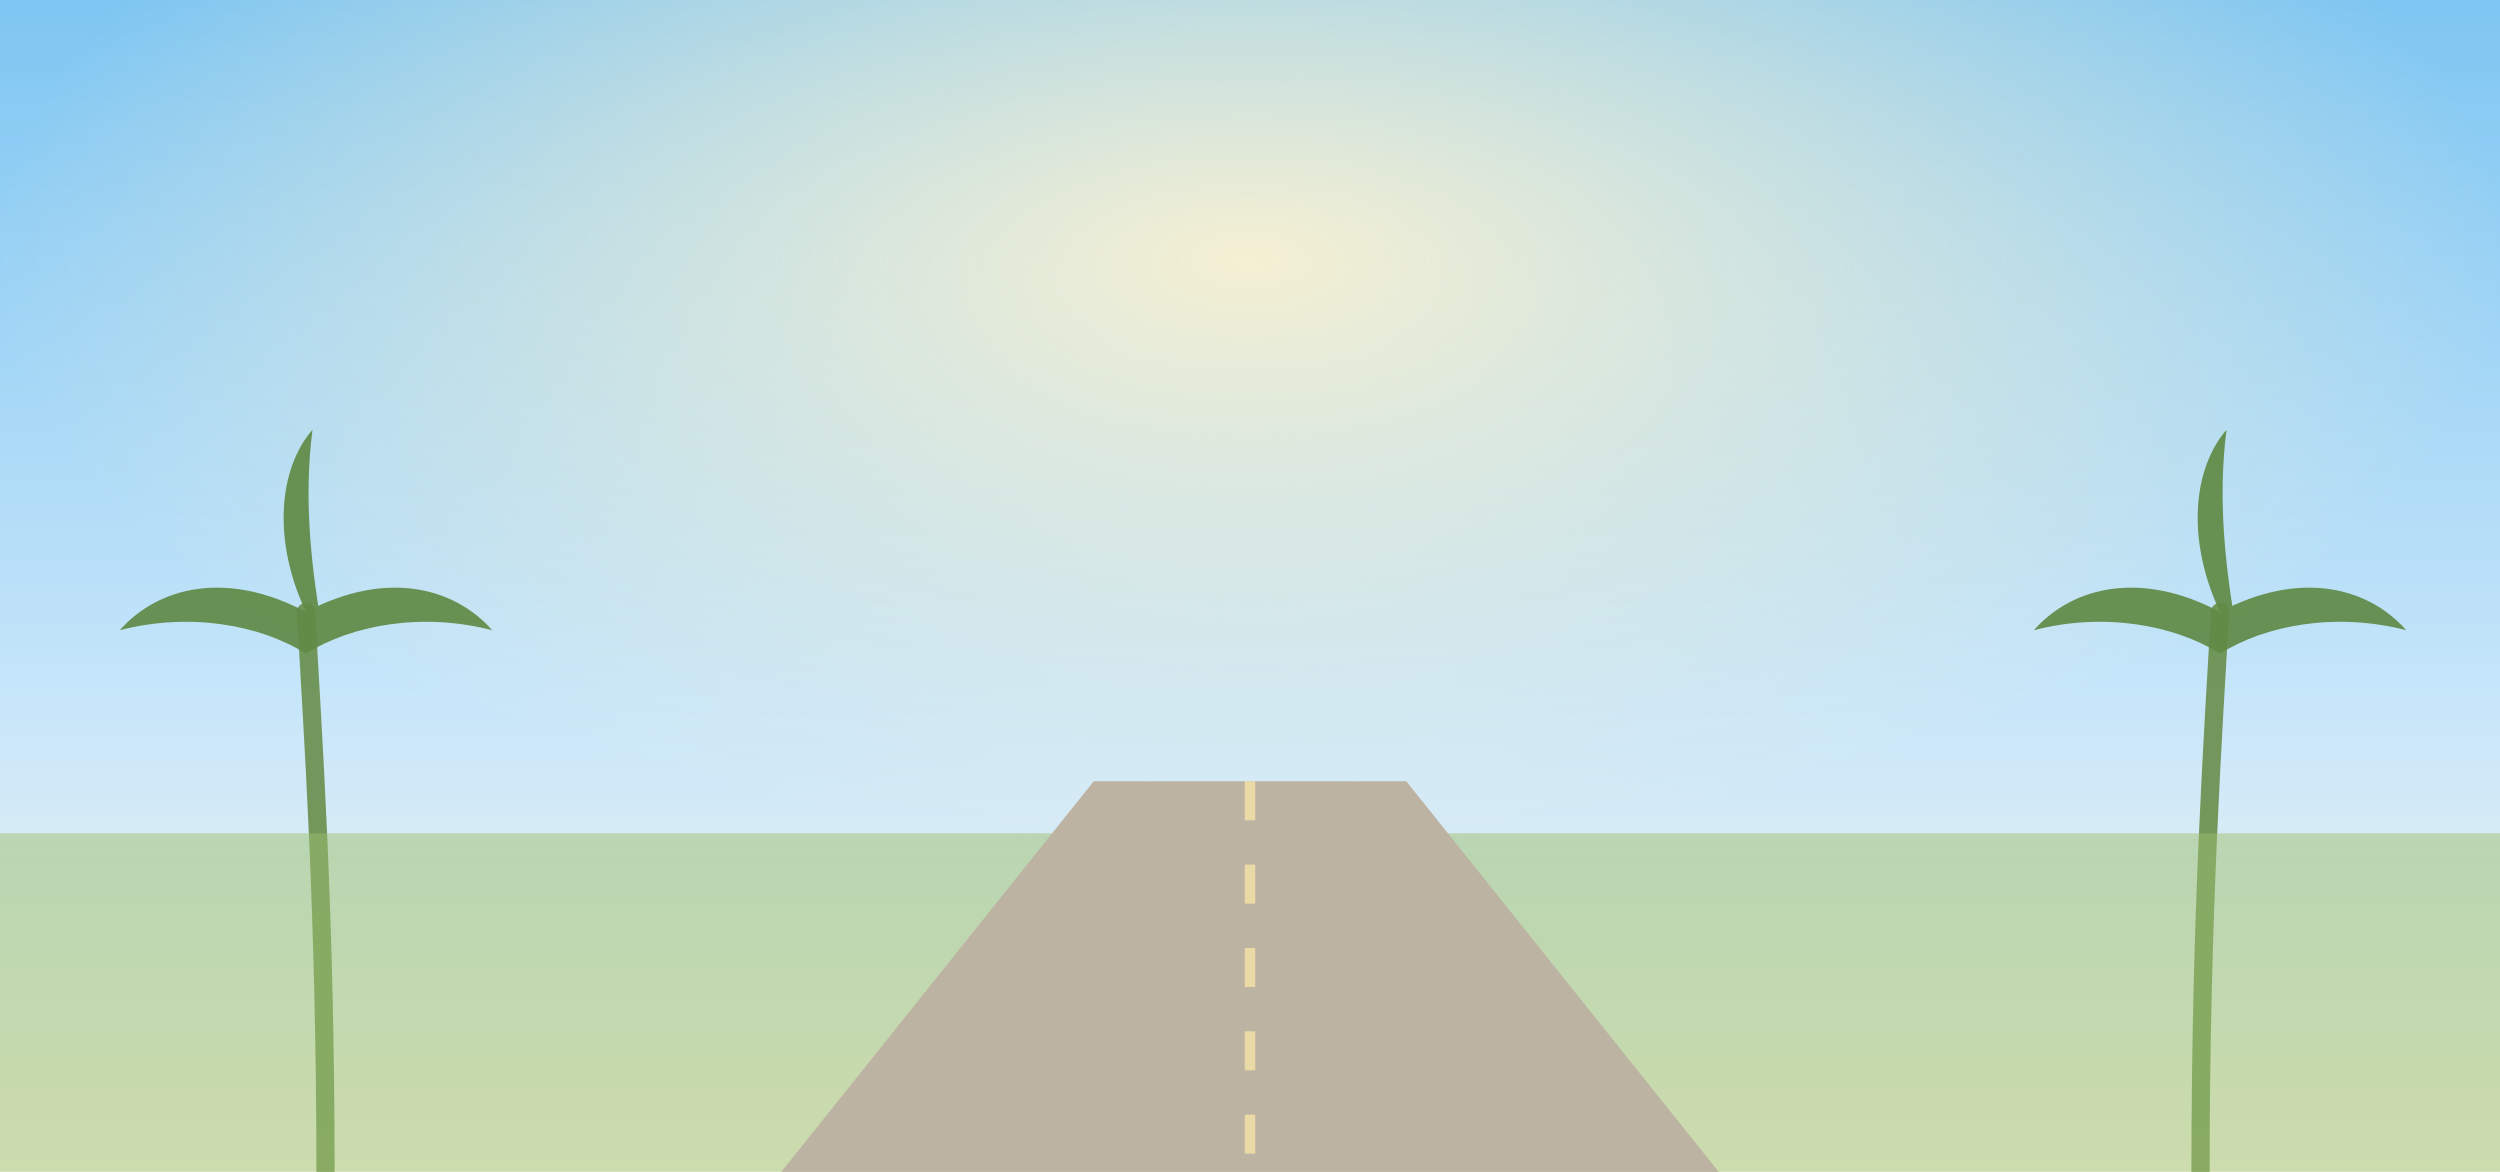
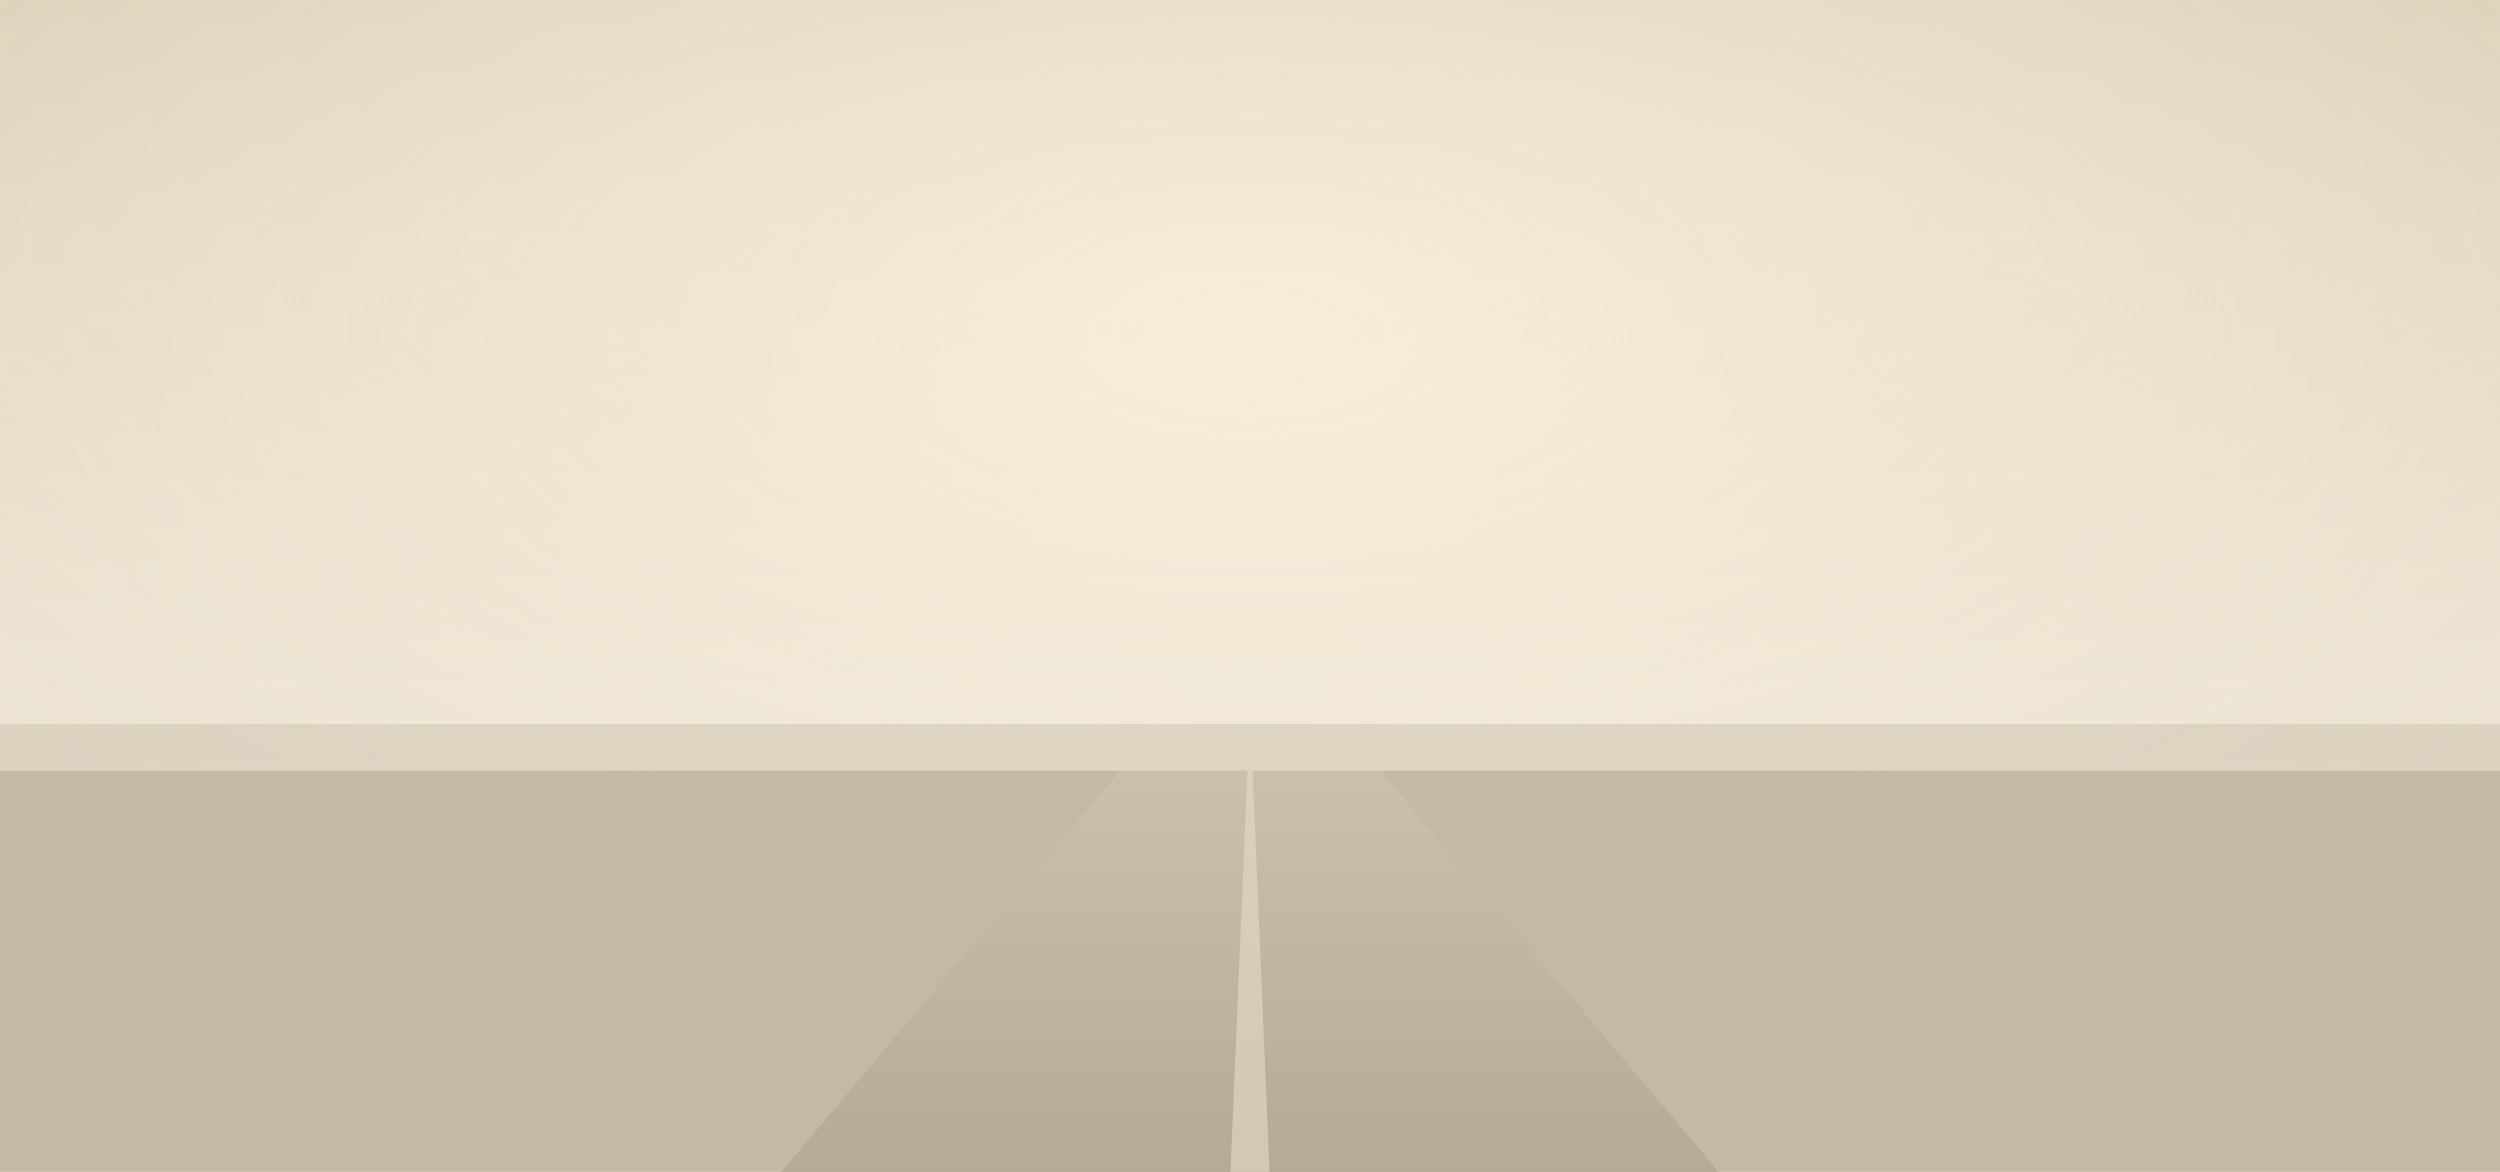
<svg xmlns="http://www.w3.org/2000/svg" width="1920" height="900" viewBox="0 0 1920 900" preserveAspectRatio="xMidYMid slice">
  <defs>
-     <linearGradient id="sky2" x1="0" y1="0" x2="0" y2="1">
-       <stop offset="0" stop-color="#7ec6f2" />
-       <stop offset="0.6" stop-color="#c7e6fa" />
-       <stop offset="1" stop-color="#fdf8ec" />
+     <linearGradient id="ctaSky" x1="0" y1="0" x2="0" y2="1">
+       <stop offset="0" stop-color="#ded2bb" />
+       <stop offset="0.6" stop-color="#ece3d2" />
+       <stop offset="1" stop-color="#f4efe4" />
    </linearGradient>
-     <radialGradient id="sun2" cx="0.5" cy="0.22" r="0.5">
-       <stop offset="0" stop-color="#fff3cf" stop-opacity="0.9" />
-       <stop offset="1" stop-color="#fff3cf" stop-opacity="0" />
+     <radialGradient id="ctaHaze" cx="0.5" cy="0.28" r="0.6">
+       <stop offset="0" stop-color="#fbf3df" stop-opacity="0.8" />
+       <stop offset="1" stop-color="#fbf3df" stop-opacity="0" />
    </radialGradient>
+     <linearGradient id="ctaRoad" x1="0" y1="0" x2="0" y2="1">
+       <stop offset="0" stop-color="#c9c0ad" />
+       <stop offset="1" stop-color="#b3aa97" />
+     </linearGradient>
  </defs>
-   <rect width="1920" height="900" fill="url(#sky2)" />
-   <rect width="1920" height="900" fill="url(#sun2)" />
-   <g stroke="#6a8f4e" stroke-width="14" fill="none" opacity="0.92" stroke-linecap="round">
-     <path d="M250 900 C250 700 240 560 235 470" />
-     <path d="M1690 900 C1690 700 1700 560 1705 470" />
-   </g>
-   <g fill="#5f8a45" opacity="0.92">
-     <path d="M235 470 C175 438 122 450 92 484 C146 470 200 480 235 502 Z" />
-     <path d="M235 470 C295 438 348 450 378 484 C324 470 270 480 235 502 Z" />
-     <path d="M235 470 C209 415 214 360 240 330 C233 384 239 438 249 492 Z" />
-     <path d="M1705 470 C1645 438 1592 450 1562 484 C1616 470 1670 480 1705 502 Z" />
-     <path d="M1705 470 C1765 438 1818 450 1848 484 C1794 470 1740 480 1705 502 Z" />
-     <path d="M1705 470 C1679 415 1684 360 1710 330 C1703 384 1709 438 1719 492 Z" />
-   </g>
-   <rect x="0" y="640" width="1920" height="260" fill="#9bbf6e" opacity="0.5" />
-   <path d="M840 600 L1080 600 L1320 900 L600 900 Z" fill="#bdb3a2" />
-   <g stroke="#f4e3a8" stroke-width="8" opacity="0.8" stroke-dasharray="30 34">
-     <line x1="960" y1="600" x2="960" y2="900" />
-   </g>
+   <rect width="1920" height="900" fill="url(#ctaSky)" />
+   <rect width="1920" height="900" fill="url(#ctaHaze)" />
+   <rect x="0" y="556" width="1920" height="40" fill="#cbc2ae" opacity="0.5" />
+   <rect x="0" y="592" width="1920" height="308" fill="#c3baa6" />
+   <path d="M860 592 L1060 592 L1320 900 L600 900 Z" fill="url(#ctaRoad)" />
+   <path d="M958 592 L962 592 L975 900 L945 900 Z" fill="#e7dcc4" opacity="0.6" />
</svg>
